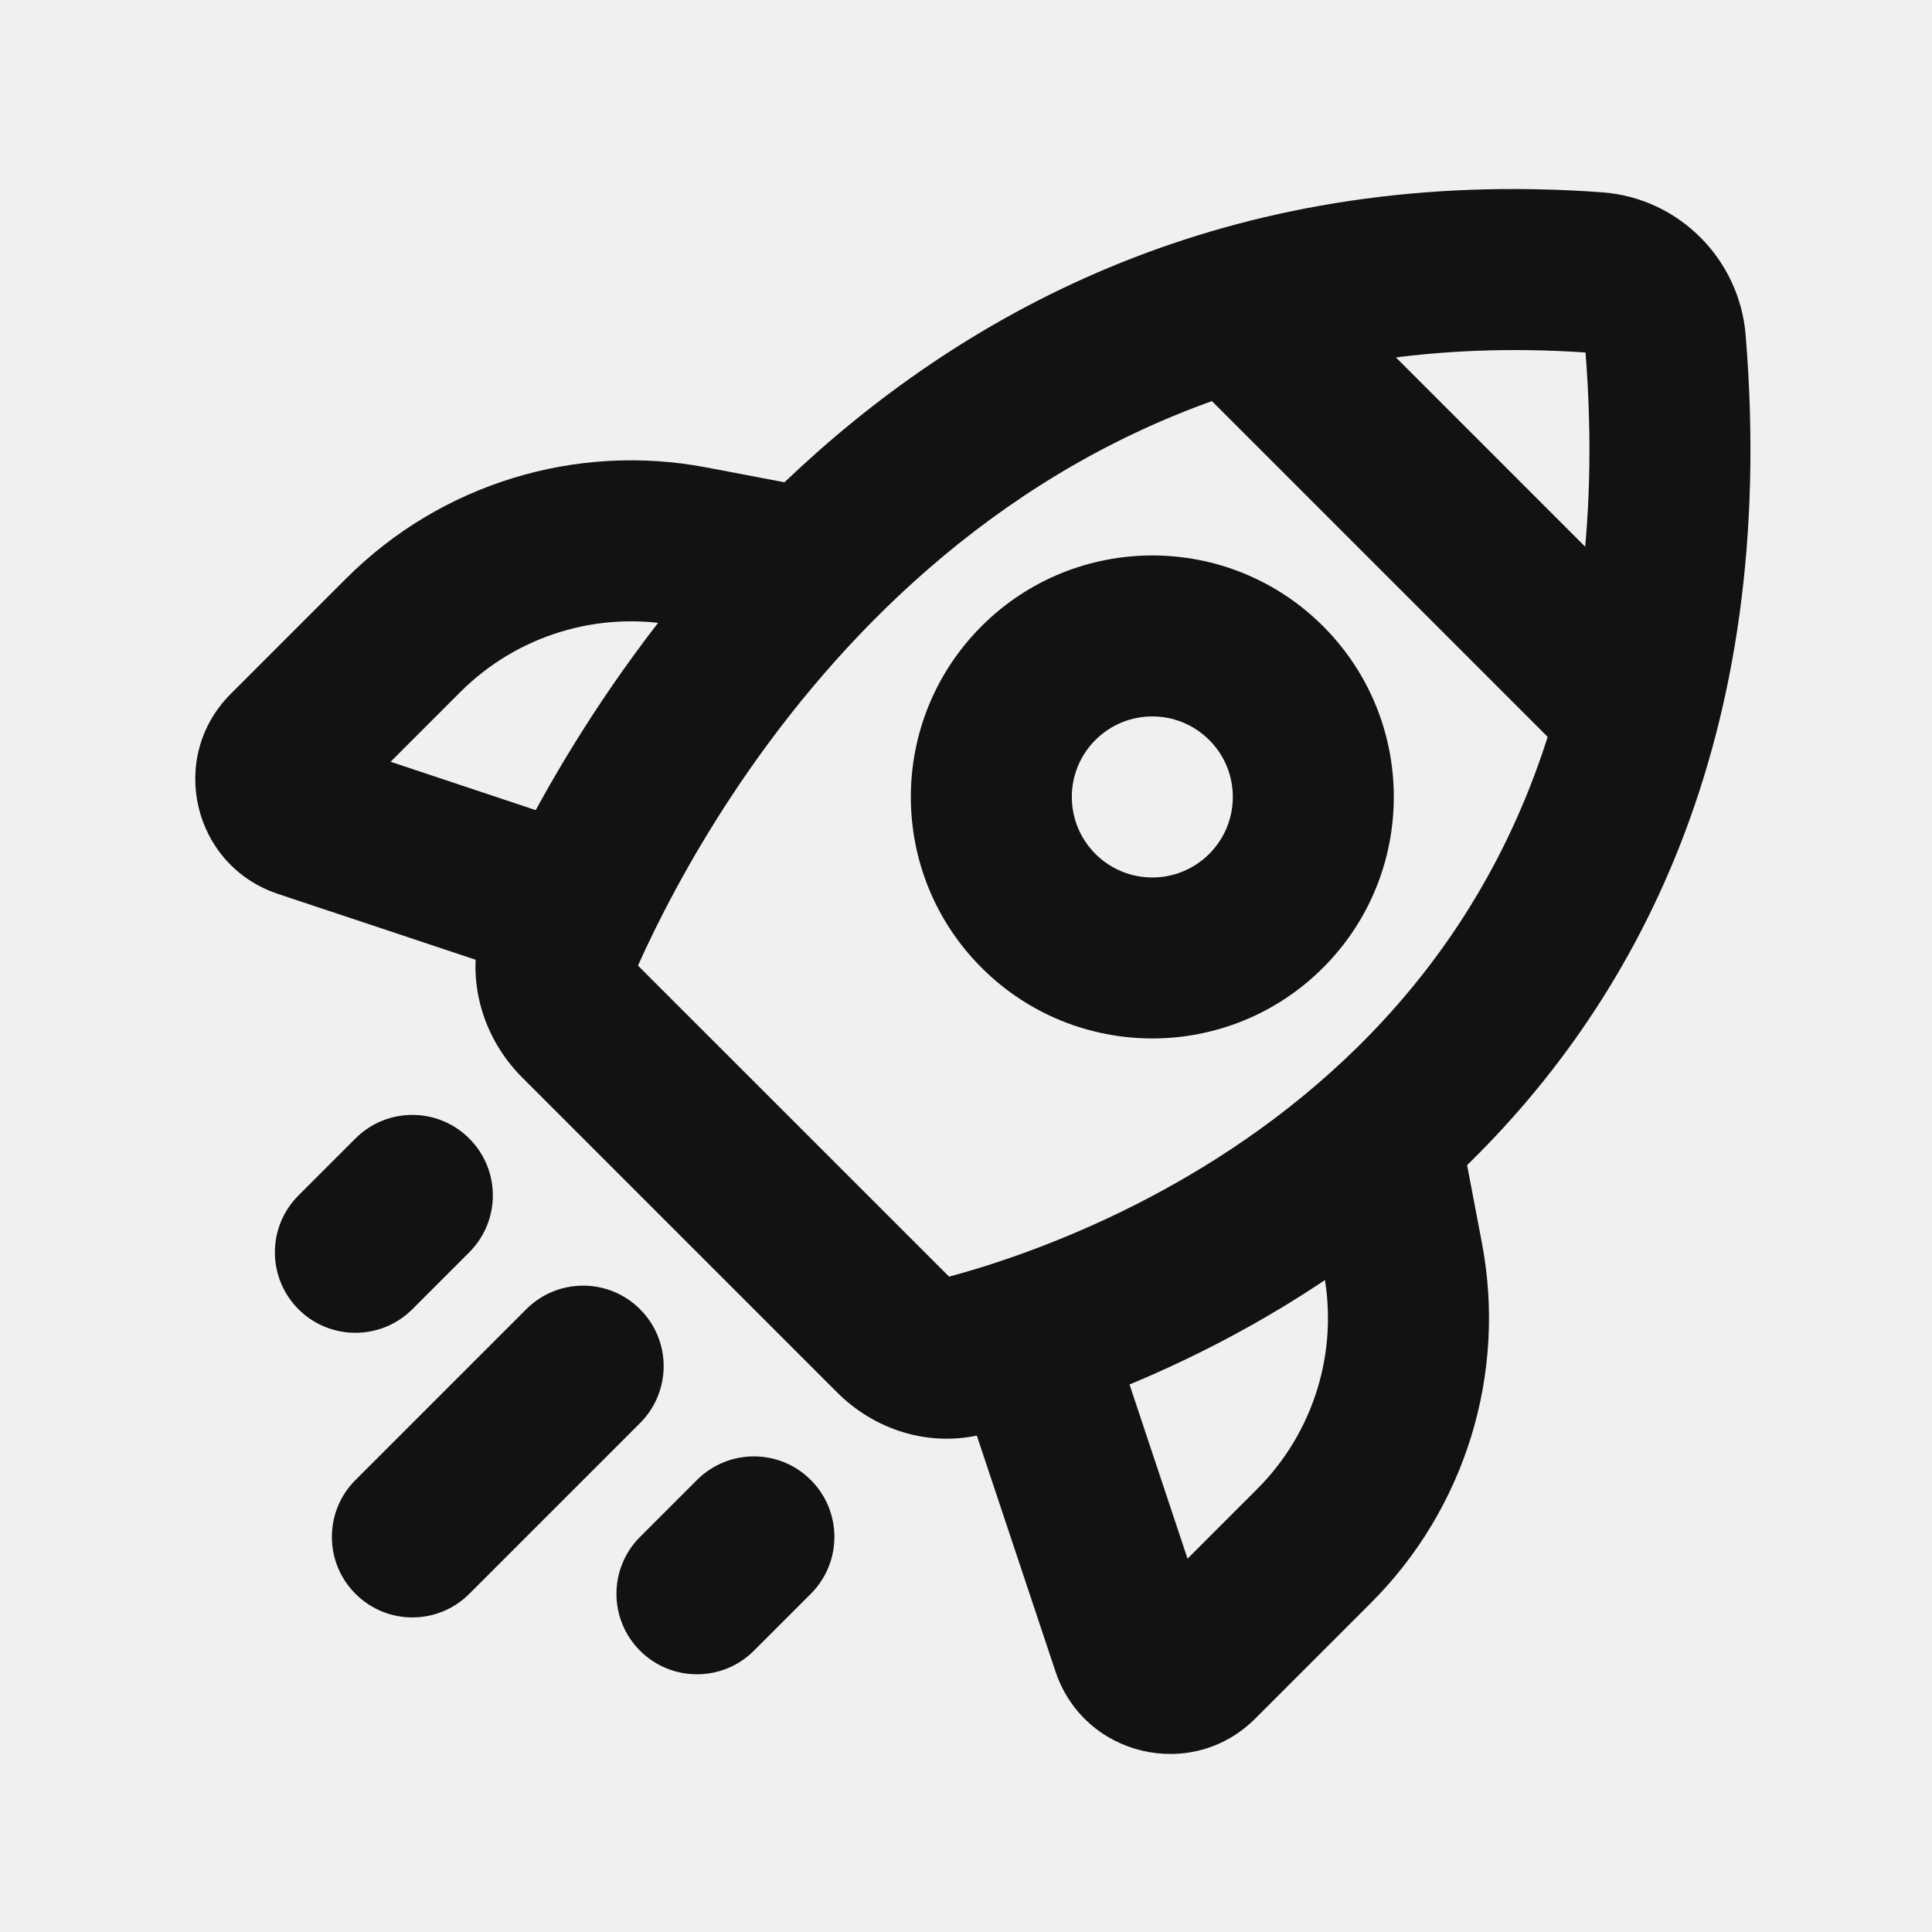
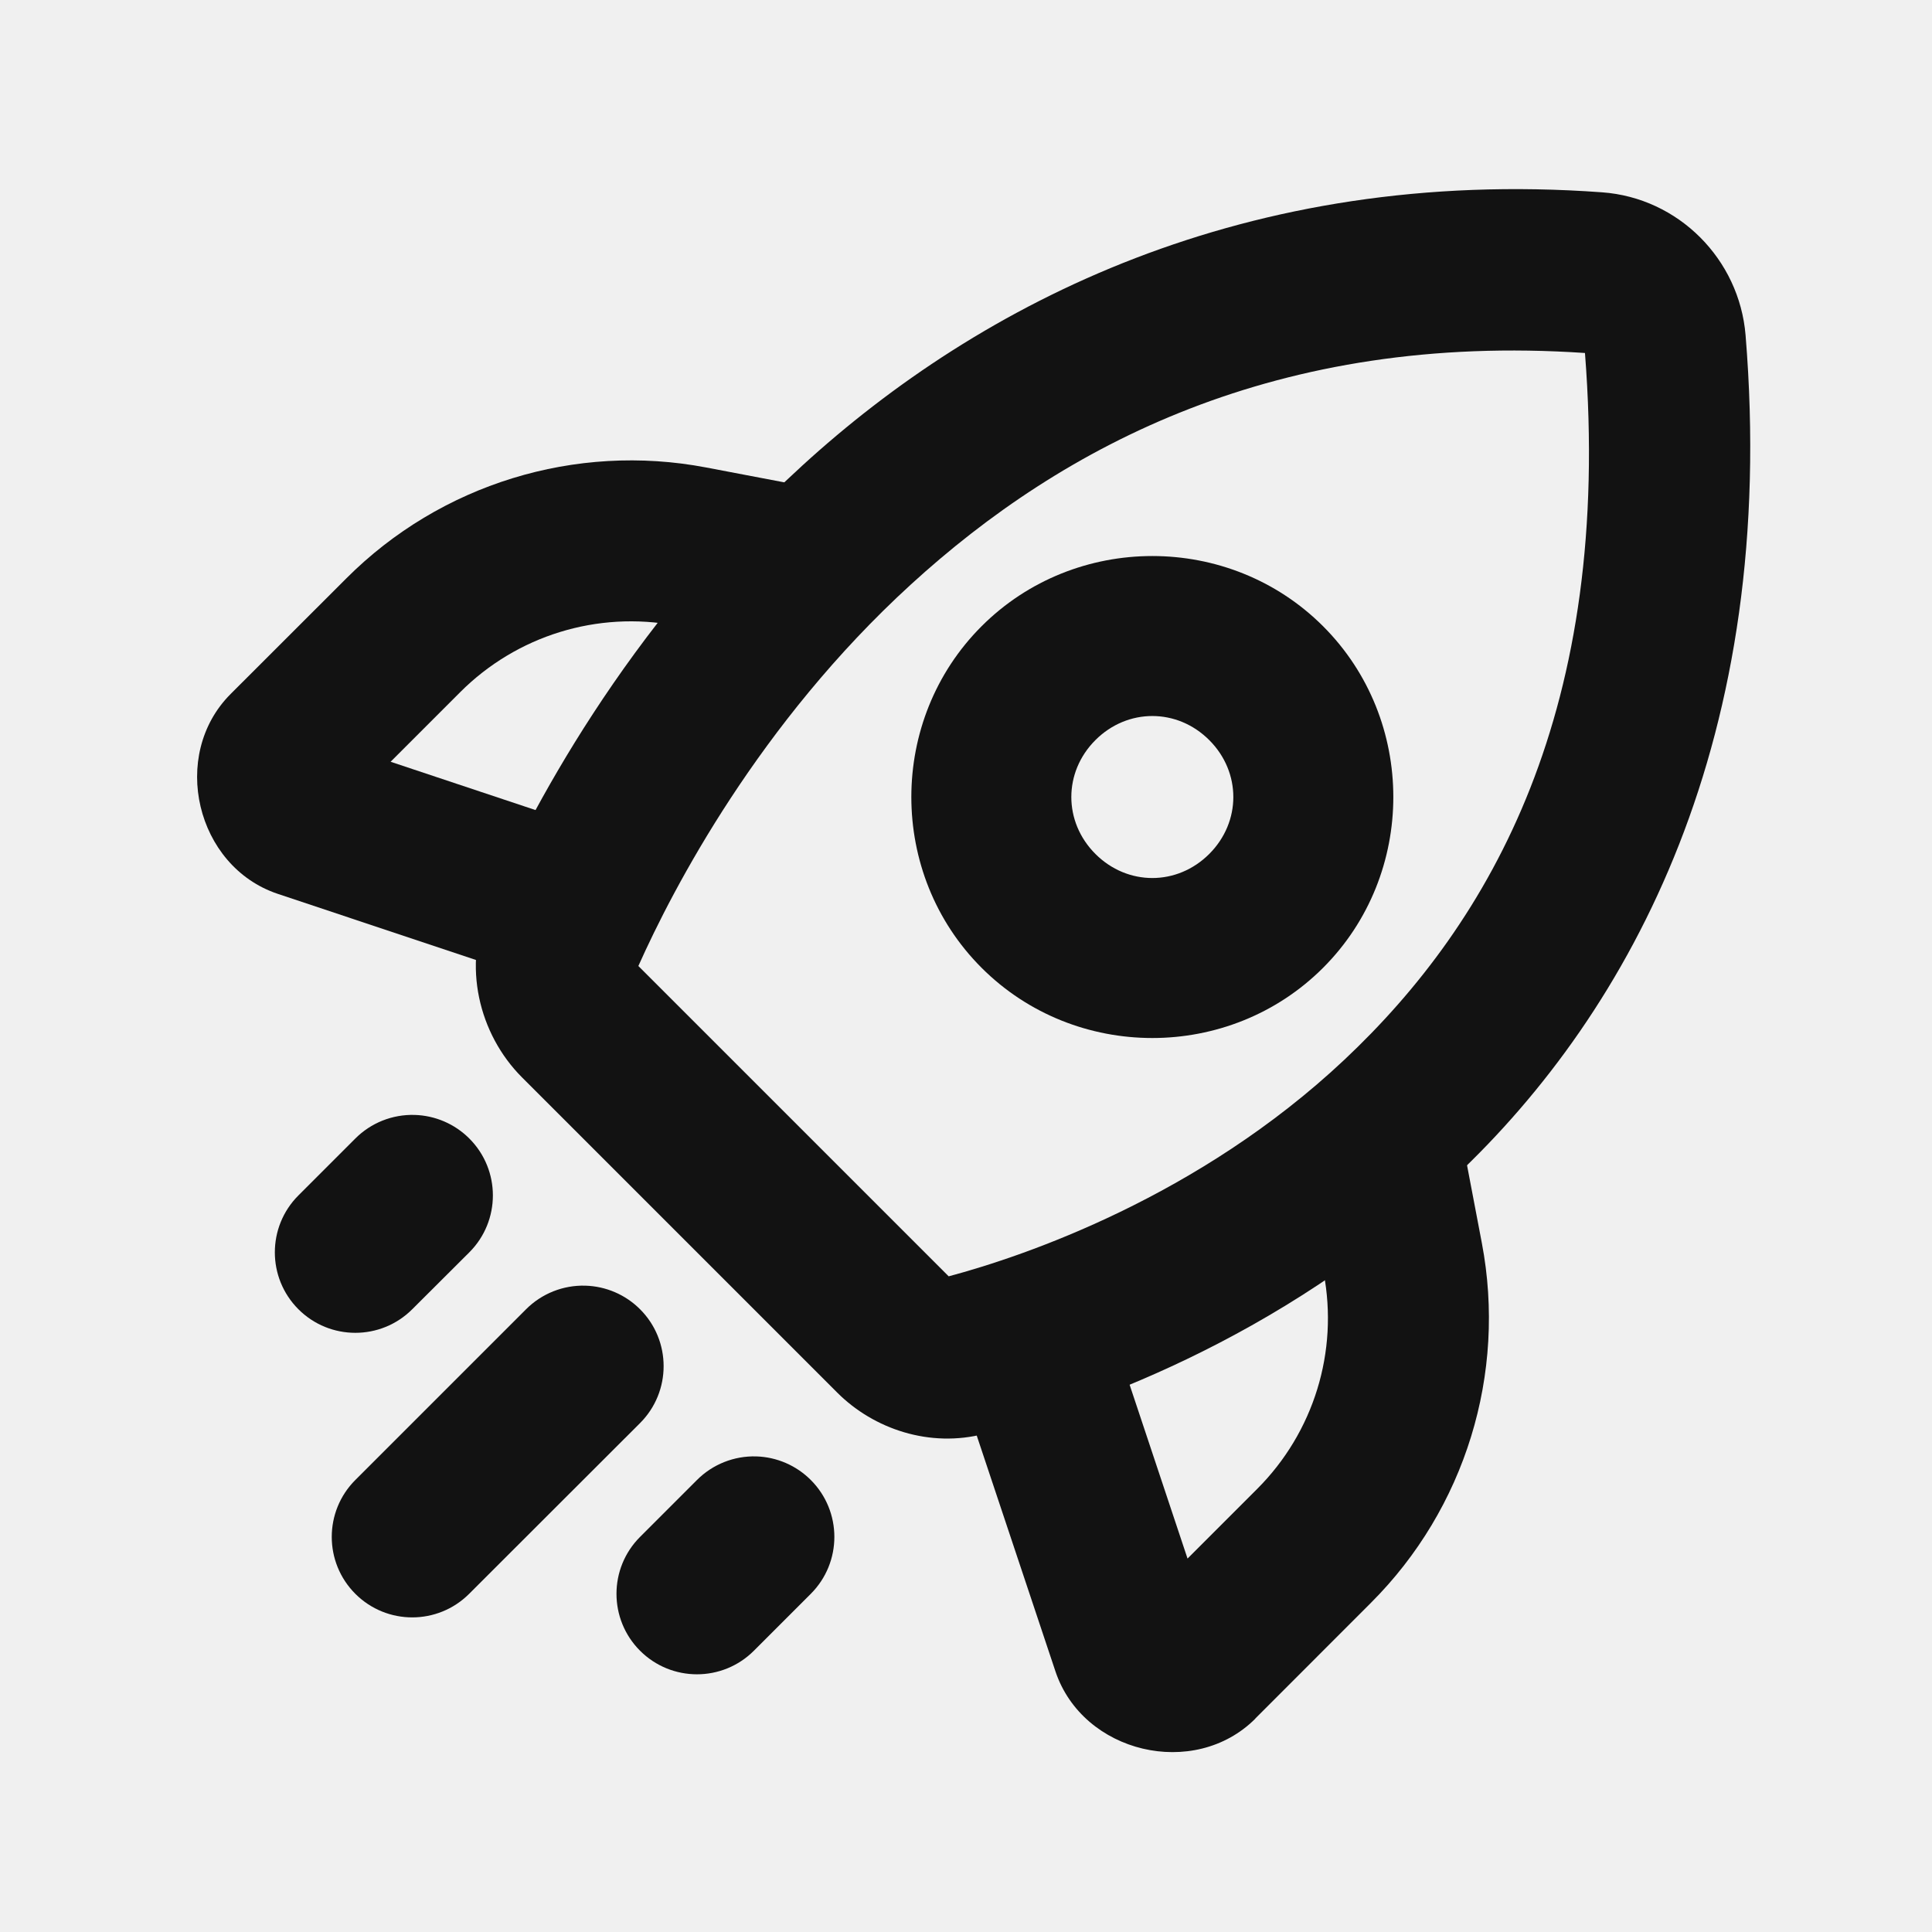
- <svg xmlns="http://www.w3.org/2000/svg" width="24" height="24" viewBox="0 0 24 24" fill="none">
-   <g clip-path="url(#clip0_485_6012)">
-     <path fill-rule="evenodd" clip-rule="evenodd" d="M9.885 8.054L8.399 7.771C7.424 7.586 6.42 7.895 5.718 8.597L4.852 9.463L7.56 10.365L6.927 12.262L3.452 11.104C2.394 10.752 2.077 9.409 2.866 8.62L4.303 7.183C5.474 6.013 7.147 5.497 8.773 5.806L10.259 6.089L9.885 8.054Z" fill="#121212" />
-     <path fill-rule="evenodd" clip-rule="evenodd" d="M16.161 14.329L16.444 15.815C16.629 16.79 16.32 17.794 15.618 18.496L14.752 19.362L13.85 16.654L11.952 17.287L13.111 20.762C13.463 21.82 14.806 22.137 15.594 21.348L17.032 19.91C18.202 18.74 18.718 17.067 18.409 15.441L18.126 13.955L16.161 14.329Z" fill="#121212" />
-     <path fill-rule="evenodd" clip-rule="evenodd" d="M19.902 2.389C20.859 2.459 21.608 3.223 21.685 4.161C22.099 9.206 20.306 12.518 18.071 14.621C15.878 16.684 13.323 17.525 12.232 17.811C11.536 17.993 10.855 17.753 10.401 17.299L6.484 13.382C5.95 12.848 5.729 12.015 6.068 11.25C6.998 9.146 10.92 1.734 19.902 2.389ZM19.696 4.379C12.231 3.869 8.852 9.929 7.925 11.995L11.79 15.859C12.762 15.598 14.895 14.863 16.701 13.164C18.5 11.472 20.041 8.765 19.696 4.379Z" fill="#121212" />
-     <path fill-rule="evenodd" clip-rule="evenodd" d="M13.607 10.607C13.998 10.998 14.631 10.998 15.022 10.607C15.412 10.216 15.412 9.583 15.022 9.193C14.631 8.802 13.998 8.802 13.607 9.193C13.217 9.583 13.217 10.216 13.607 10.607ZM12.193 12.021C13.365 13.193 15.264 13.193 16.436 12.021C17.607 10.85 17.607 8.95 16.436 7.779C15.264 6.607 13.365 6.607 12.193 7.779C11.022 8.95 11.022 10.85 12.193 12.021Z" fill="#121212" />
-     <path fill-rule="evenodd" clip-rule="evenodd" d="M19.264 9.192L15.021 4.949L16.436 3.535L20.678 7.778L19.264 9.192Z" fill="#121212" />
-     <path fill-rule="evenodd" clip-rule="evenodd" d="M5.829 14.143C6.22 14.533 6.22 15.166 5.829 15.557L5.122 16.264C4.731 16.654 4.098 16.654 3.708 16.264C3.317 15.873 3.317 15.24 3.708 14.85L4.415 14.143C4.805 13.752 5.439 13.752 5.829 14.143Z" fill="#121212" />
-     <path fill-rule="evenodd" clip-rule="evenodd" d="M10.072 18.385C10.463 18.775 10.463 19.408 10.072 19.799L9.365 20.506C8.975 20.896 8.341 20.896 7.951 20.506C7.56 20.116 7.56 19.482 7.951 19.092L8.658 18.385C9.049 17.994 9.682 17.994 10.072 18.385Z" fill="#121212" />
-     <path fill-rule="evenodd" clip-rule="evenodd" d="M7.951 16.264C8.342 16.654 8.342 17.287 7.951 17.678L5.83 19.799C5.439 20.19 4.806 20.19 4.416 19.799C4.025 19.409 4.025 18.775 4.416 18.385L6.537 16.264C6.927 15.873 7.561 15.873 7.951 16.264Z" fill="#121212" />
-   </g>
-   <defs>
-     <clipPath id="clip0_485_6012">
-       <rect width="24" height="24" fill="white" />
+ <svg xmlns="http://www.w3.org/2000/svg" width="24" height="24" viewBox="0 0 24 24" fill="none" version="1.1" id="svg23">
+   <path style="color:#000000;font-style:normal;font-variant:normal;font-weight:normal;font-stretch:normal;font-size:medium;line-height:normal;font-family:sans-serif;font-variant-ligatures:normal;font-variant-position:normal;font-variant-caps:normal;font-variant-numeric:normal;font-variant-alternates:normal;font-variant-east-asian:normal;font-feature-settings:normal;font-variation-settings:normal;text-indent:0;text-align:start;text-decoration:none;text-decoration-line:none;text-decoration-style:solid;text-decoration-color:#000000;letter-spacing:normal;word-spacing:normal;text-transform:none;writing-mode:lr-tb;direction:ltr;text-orientation:mixed;dominant-baseline:auto;baseline-shift:baseline;text-anchor:start;white-space:normal;shape-padding:0;shape-margin:0;inline-size:0;clip-rule:nonzero;display:inline;overflow:visible;visibility:visible;isolation:auto;mix-blend-mode:normal;color-interpolation:sRGB;color-interpolation-filters:linearRGB;solid-color:#000000;solid-opacity:1;vector-effect:none;fill:#121212;fill-opacity:1;fill-rule:nonzero;stroke:none;stroke-linecap:butt;stroke-linejoin:miter;stroke-miterlimit:4;stroke-dasharray:none;stroke-dashoffset:0;stroke-opacity:1;color-rendering:auto;image-rendering:auto;shape-rendering:auto;text-rendering:auto;enable-background:accumulate;stop-color:#000000;stop-opacity:1;opacity:1" d="M 8.771 5.807 C 7.147 5.498 5.472 6.014 4.303 7.184 L 2.865 8.621 C 2.106 9.38 2.433 10.764 3.451 11.104 L 6.928 12.264 L 7.559 10.365 L 4.852 9.463 L 5.717 8.598 C 6.42 7.895 7.422 7.586 8.398 7.771 L 9.885 8.055 L 10.258 6.09 L 8.771 5.807 z " id="path2" />
+   <path style="color:#000000;font-style:normal;font-variant:normal;font-weight:normal;font-stretch:normal;font-size:medium;line-height:normal;font-family:sans-serif;font-variant-ligatures:normal;font-variant-position:normal;font-variant-caps:normal;font-variant-numeric:normal;font-variant-alternates:normal;font-variant-east-asian:normal;font-feature-settings:normal;font-variation-settings:normal;text-indent:0;text-align:start;text-decoration:none;text-decoration-line:none;text-decoration-style:solid;text-decoration-color:#000000;letter-spacing:normal;word-spacing:normal;text-transform:none;writing-mode:lr-tb;direction:ltr;text-orientation:mixed;dominant-baseline:auto;baseline-shift:baseline;text-anchor:start;white-space:normal;shape-padding:0;shape-margin:0;inline-size:0;clip-rule:nonzero;display:inline;overflow:visible;visibility:visible;isolation:auto;mix-blend-mode:normal;color-interpolation:sRGB;color-interpolation-filters:linearRGB;solid-color:#000000;solid-opacity:1;vector-effect:none;fill:#121212;fill-opacity:1;fill-rule:nonzero;stroke:none;stroke-linecap:butt;stroke-linejoin:miter;stroke-miterlimit:4;stroke-dasharray:none;stroke-dashoffset:0;stroke-opacity:1;color-rendering:auto;image-rendering:auto;shape-rendering:auto;text-rendering:auto;enable-background:accumulate;stop-color:#000000;stop-opacity:1;opacity:1" d="M 18.125 13.955 L 16.16 14.33 L 16.443 15.814 C 16.629 16.791 16.32 17.793 15.617 18.496 L 14.752 19.361 L 13.85 16.654 L 11.951 17.287 L 13.111 20.762 C 13.451 21.78 14.835 22.108 15.594 21.35 L 15.594 21.348 L 17.031 19.91 C 18.201 18.741 18.717 17.066 18.408 15.441 L 18.125 13.955 z " id="path4" />
+   <path style="color:#000000;font-style:normal;font-variant:normal;font-weight:normal;font-stretch:normal;font-size:medium;line-height:normal;font-family:sans-serif;font-variant-ligatures:normal;font-variant-position:normal;font-variant-caps:normal;font-variant-numeric:normal;font-variant-alternates:normal;font-variant-east-asian:normal;font-feature-settings:normal;font-variation-settings:normal;text-indent:0;text-align:start;text-decoration:none;text-decoration-line:none;text-decoration-style:solid;text-decoration-color:#000000;letter-spacing:normal;word-spacing:normal;text-transform:none;writing-mode:lr-tb;direction:ltr;text-orientation:mixed;dominant-baseline:auto;baseline-shift:baseline;text-anchor:start;white-space:normal;shape-padding:0;shape-margin:0;inline-size:0;clip-rule:nonzero;display:inline;overflow:visible;visibility:visible;isolation:auto;mix-blend-mode:normal;color-interpolation:sRGB;color-interpolation-filters:linearRGB;solid-color:#000000;solid-opacity:1;vector-effect:none;fill:#121212;fill-opacity:1;fill-rule:nonzero;stroke:none;stroke-linecap:butt;stroke-linejoin:miter;stroke-miterlimit:4;stroke-dasharray:none;stroke-dashoffset:0;stroke-opacity:1;color-rendering:auto;image-rendering:auto;shape-rendering:auto;text-rendering:auto;enable-background:accumulate;stop-color:#000000;stop-opacity:1;opacity:1" d="M 19.902 2.389 C 15.477 2.066 12.18 3.76 9.965 5.785 C 7.749 7.81 6.558 10.143 6.068 11.25 C 5.74 11.992 5.948 12.846 6.484 13.383 L 10.4 17.299 C 10.856 17.755 11.553 17.988 12.23 17.811 L 12.232 17.811 C 13.345 17.519 15.867 16.695 18.072 14.621 C 20.277 12.547 22.094 9.161 21.684 4.162 C 21.606 3.222 20.853 2.458 19.902 2.389 z M 19.689 4.385 C 20.035 8.808 18.528 11.445 16.701 13.164 C 14.891 14.867 12.726 15.604 11.785 15.855 L 7.93 12 C 8.362 11.033 9.431 8.983 11.314 7.262 C 13.212 5.527 15.87 4.127 19.689 4.385 z " id="path6" />
+   <path style="color:#000000;font-style:normal;font-variant:normal;font-weight:normal;font-stretch:normal;font-size:medium;line-height:normal;font-family:sans-serif;font-variant-ligatures:normal;font-variant-position:normal;font-variant-caps:normal;font-variant-numeric:normal;font-variant-alternates:normal;font-variant-east-asian:normal;font-feature-settings:normal;font-variation-settings:normal;text-indent:0;text-align:start;text-decoration:none;text-decoration-line:none;text-decoration-style:solid;text-decoration-color:#000000;letter-spacing:normal;word-spacing:normal;text-transform:none;writing-mode:lr-tb;direction:ltr;text-orientation:mixed;dominant-baseline:auto;baseline-shift:baseline;text-anchor:start;white-space:normal;shape-padding:0;shape-margin:0;inline-size:0;clip-rule:nonzero;display:inline;overflow:visible;visibility:visible;isolation:auto;mix-blend-mode:normal;color-interpolation:sRGB;color-interpolation-filters:linearRGB;solid-color:#000000;solid-opacity:1;vector-effect:none;fill:#121212;fill-opacity:1;fill-rule:nonzero;stroke:none;stroke-linecap:butt;stroke-linejoin:miter;stroke-miterlimit:4;stroke-dasharray:none;stroke-dashoffset:0;stroke-opacity:1;color-rendering:auto;image-rendering:auto;shape-rendering:auto;text-rendering:auto;enable-background:accumulate;stop-color:#000000;stop-opacity:1;opacity:1" d="M 17.123 -6.121 C 15.478 -6.121 14.123 -4.766 14.123 -3.121 C 14.123 -1.476 15.478 -0.121 17.123 -0.121 C 18.768 -0.121 20.123 -1.476 20.123 -3.121 C 20.123 -4.766 18.768 -6.121 17.123 -6.121 z M 17.123 -4.121 C 17.687 -4.121 18.123 -3.685 18.123 -3.121 C 18.123 -2.557 17.687 -2.121 17.123 -2.121 C 16.559 -2.121 16.123 -2.557 16.123 -3.121 C 16.123 -3.685 16.559 -4.121 17.123 -4.121 z " id="circle8" transform="rotate(45)" />
+   <path style="color:#000000;font-style:normal;font-variant:normal;font-weight:normal;font-stretch:normal;font-size:medium;line-height:normal;font-family:sans-serif;font-variant-ligatures:normal;font-variant-position:normal;font-variant-caps:normal;font-variant-numeric:normal;font-variant-alternates:normal;font-variant-east-asian:normal;font-feature-settings:normal;font-variation-settings:normal;text-indent:0;text-align:start;text-decoration:none;text-decoration-line:none;text-decoration-style:solid;text-decoration-color:#000000;letter-spacing:normal;word-spacing:normal;text-transform:none;writing-mode:lr-tb;direction:ltr;text-orientation:mixed;dominant-baseline:auto;baseline-shift:baseline;text-anchor:start;white-space:normal;shape-padding:0;shape-margin:0;inline-size:0;clip-rule:nonzero;display:inline;overflow:visible;visibility:visible;isolation:auto;mix-blend-mode:normal;color-interpolation:sRGB;color-interpolation-filters:linearRGB;solid-color:#000000;solid-opacity:1;vector-effect:none;fill:#121212;fill-opacity:1;fill-rule:nonzero;stroke:none;stroke-linecap:round;stroke-linejoin:miter;stroke-miterlimit:4;stroke-dasharray:none;stroke-dashoffset:0;stroke-opacity:1;color-rendering:auto;image-rendering:auto;shape-rendering:auto;text-rendering:auto;enable-background:accumulate;stop-color:#000000;stop-opacity:1;opacity:1" d="M 5.15 13.85 A 1 1 0 0 0 4.414 14.143 L 3.707 14.85 A 1 1 0 0 0 3.707 16.264 A 1 1 0 0 0 5.121 16.264 L 5.83 15.557 A 1 1 0 0 0 5.83 14.143 A 1 1 0 0 0 5.15 13.85 z " id="line10" />
+   <path style="color:#000000;font-style:normal;font-variant:normal;font-weight:normal;font-stretch:normal;font-size:medium;line-height:normal;font-family:sans-serif;font-variant-ligatures:normal;font-variant-position:normal;font-variant-caps:normal;font-variant-numeric:normal;font-variant-alternates:normal;font-variant-east-asian:normal;font-feature-settings:normal;font-variation-settings:normal;text-indent:0;text-align:start;text-decoration:none;text-decoration-line:none;text-decoration-style:solid;text-decoration-color:#000000;letter-spacing:normal;word-spacing:normal;text-transform:none;writing-mode:lr-tb;direction:ltr;text-orientation:mixed;dominant-baseline:auto;baseline-shift:baseline;text-anchor:start;white-space:normal;shape-padding:0;shape-margin:0;inline-size:0;clip-rule:nonzero;display:inline;overflow:visible;visibility:visible;isolation:auto;mix-blend-mode:normal;color-interpolation:sRGB;color-interpolation-filters:linearRGB;solid-color:#000000;solid-opacity:1;vector-effect:none;fill:#121212;fill-opacity:1;fill-rule:nonzero;stroke:none;stroke-linecap:round;stroke-linejoin:miter;stroke-miterlimit:4;stroke-dasharray:none;stroke-dashoffset:0;stroke-opacity:1;color-rendering:auto;image-rendering:auto;shape-rendering:auto;text-rendering:auto;enable-background:accumulate;stop-color:#000000;stop-opacity:1;opacity:1" d="M 9.395 18.092 A 1 1 0 0 0 8.658 18.385 L 7.951 19.092 A 1 1 0 0 0 7.951 20.506 A 1 1 0 0 0 9.365 20.506 L 10.072 19.799 A 1 1 0 0 0 10.072 18.385 A 1 1 0 0 0 9.395 18.092 z " id="line12" />
+   <path style="color:#000000;font-style:normal;font-variant:normal;font-weight:normal;font-stretch:normal;font-size:medium;line-height:normal;font-family:sans-serif;font-variant-ligatures:normal;font-variant-position:normal;font-variant-caps:normal;font-variant-numeric:normal;font-variant-alternates:normal;font-variant-east-asian:normal;font-feature-settings:normal;font-variation-settings:normal;text-indent:0;text-align:start;text-decoration:none;text-decoration-line:none;text-decoration-style:solid;text-decoration-color:#000000;letter-spacing:normal;word-spacing:normal;text-transform:none;writing-mode:lr-tb;direction:ltr;text-orientation:mixed;dominant-baseline:auto;baseline-shift:baseline;text-anchor:start;white-space:normal;shape-padding:0;shape-margin:0;inline-size:0;clip-rule:nonzero;display:inline;overflow:visible;visibility:visible;isolation:auto;mix-blend-mode:normal;color-interpolation:sRGB;color-interpolation-filters:linearRGB;solid-color:#000000;solid-opacity:1;vector-effect:none;fill:#121212;fill-opacity:1;fill-rule:nonzero;stroke:none;stroke-linecap:round;stroke-linejoin:miter;stroke-miterlimit:4;stroke-dasharray:none;stroke-dashoffset:0;stroke-opacity:1;color-rendering:auto;image-rendering:auto;shape-rendering:auto;text-rendering:auto;enable-background:accumulate;stop-color:#000000;stop-opacity:1;opacity:1" d="M 7.271 15.971 A 1 1 0 0 0 6.535 16.264 L 4.414 18.385 A 1 1 0 0 0 4.414 19.799 A 1 1 0 0 0 5.828 19.799 L 7.951 17.678 A 1 1 0 0 0 7.951 16.264 A 1 1 0 0 0 7.271 15.971 z " id="line14" />
+   <defs id="defs21">
+     <clipPath id="clip0_1368_1278">
+       <rect width="24" height="24" fill="white" id="rect18" />
    </clipPath>
  </defs>
</svg>
